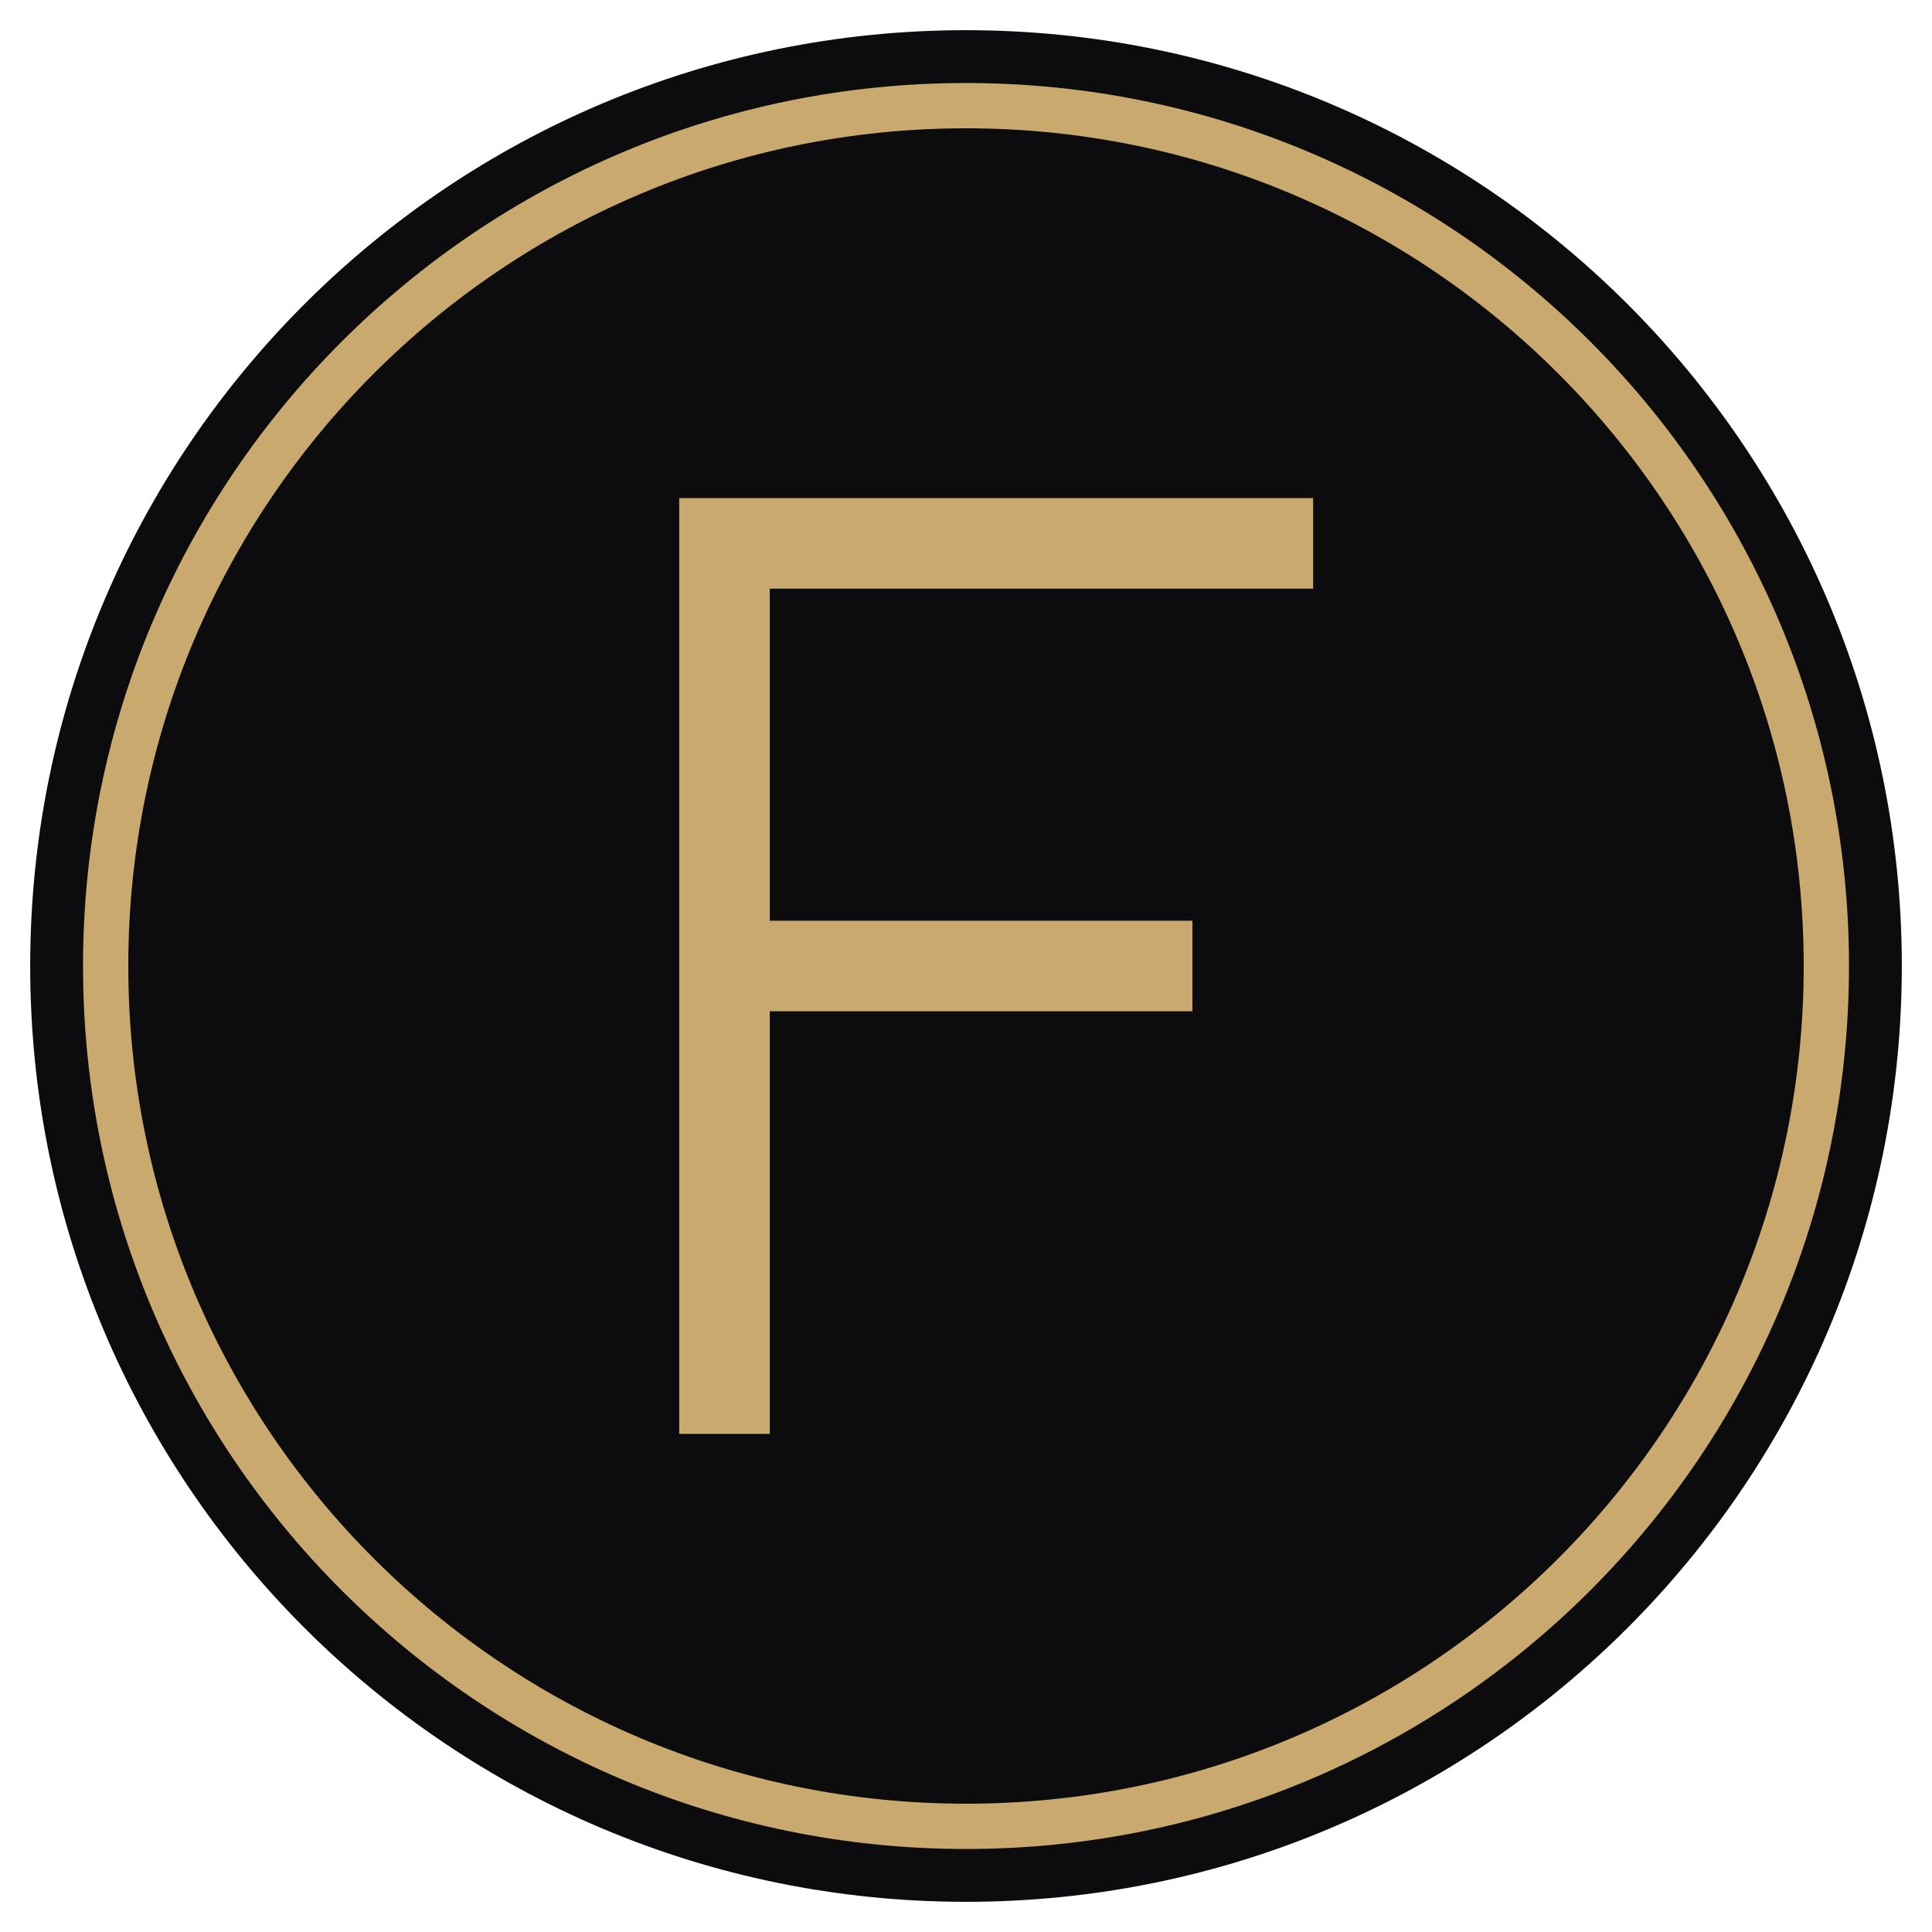
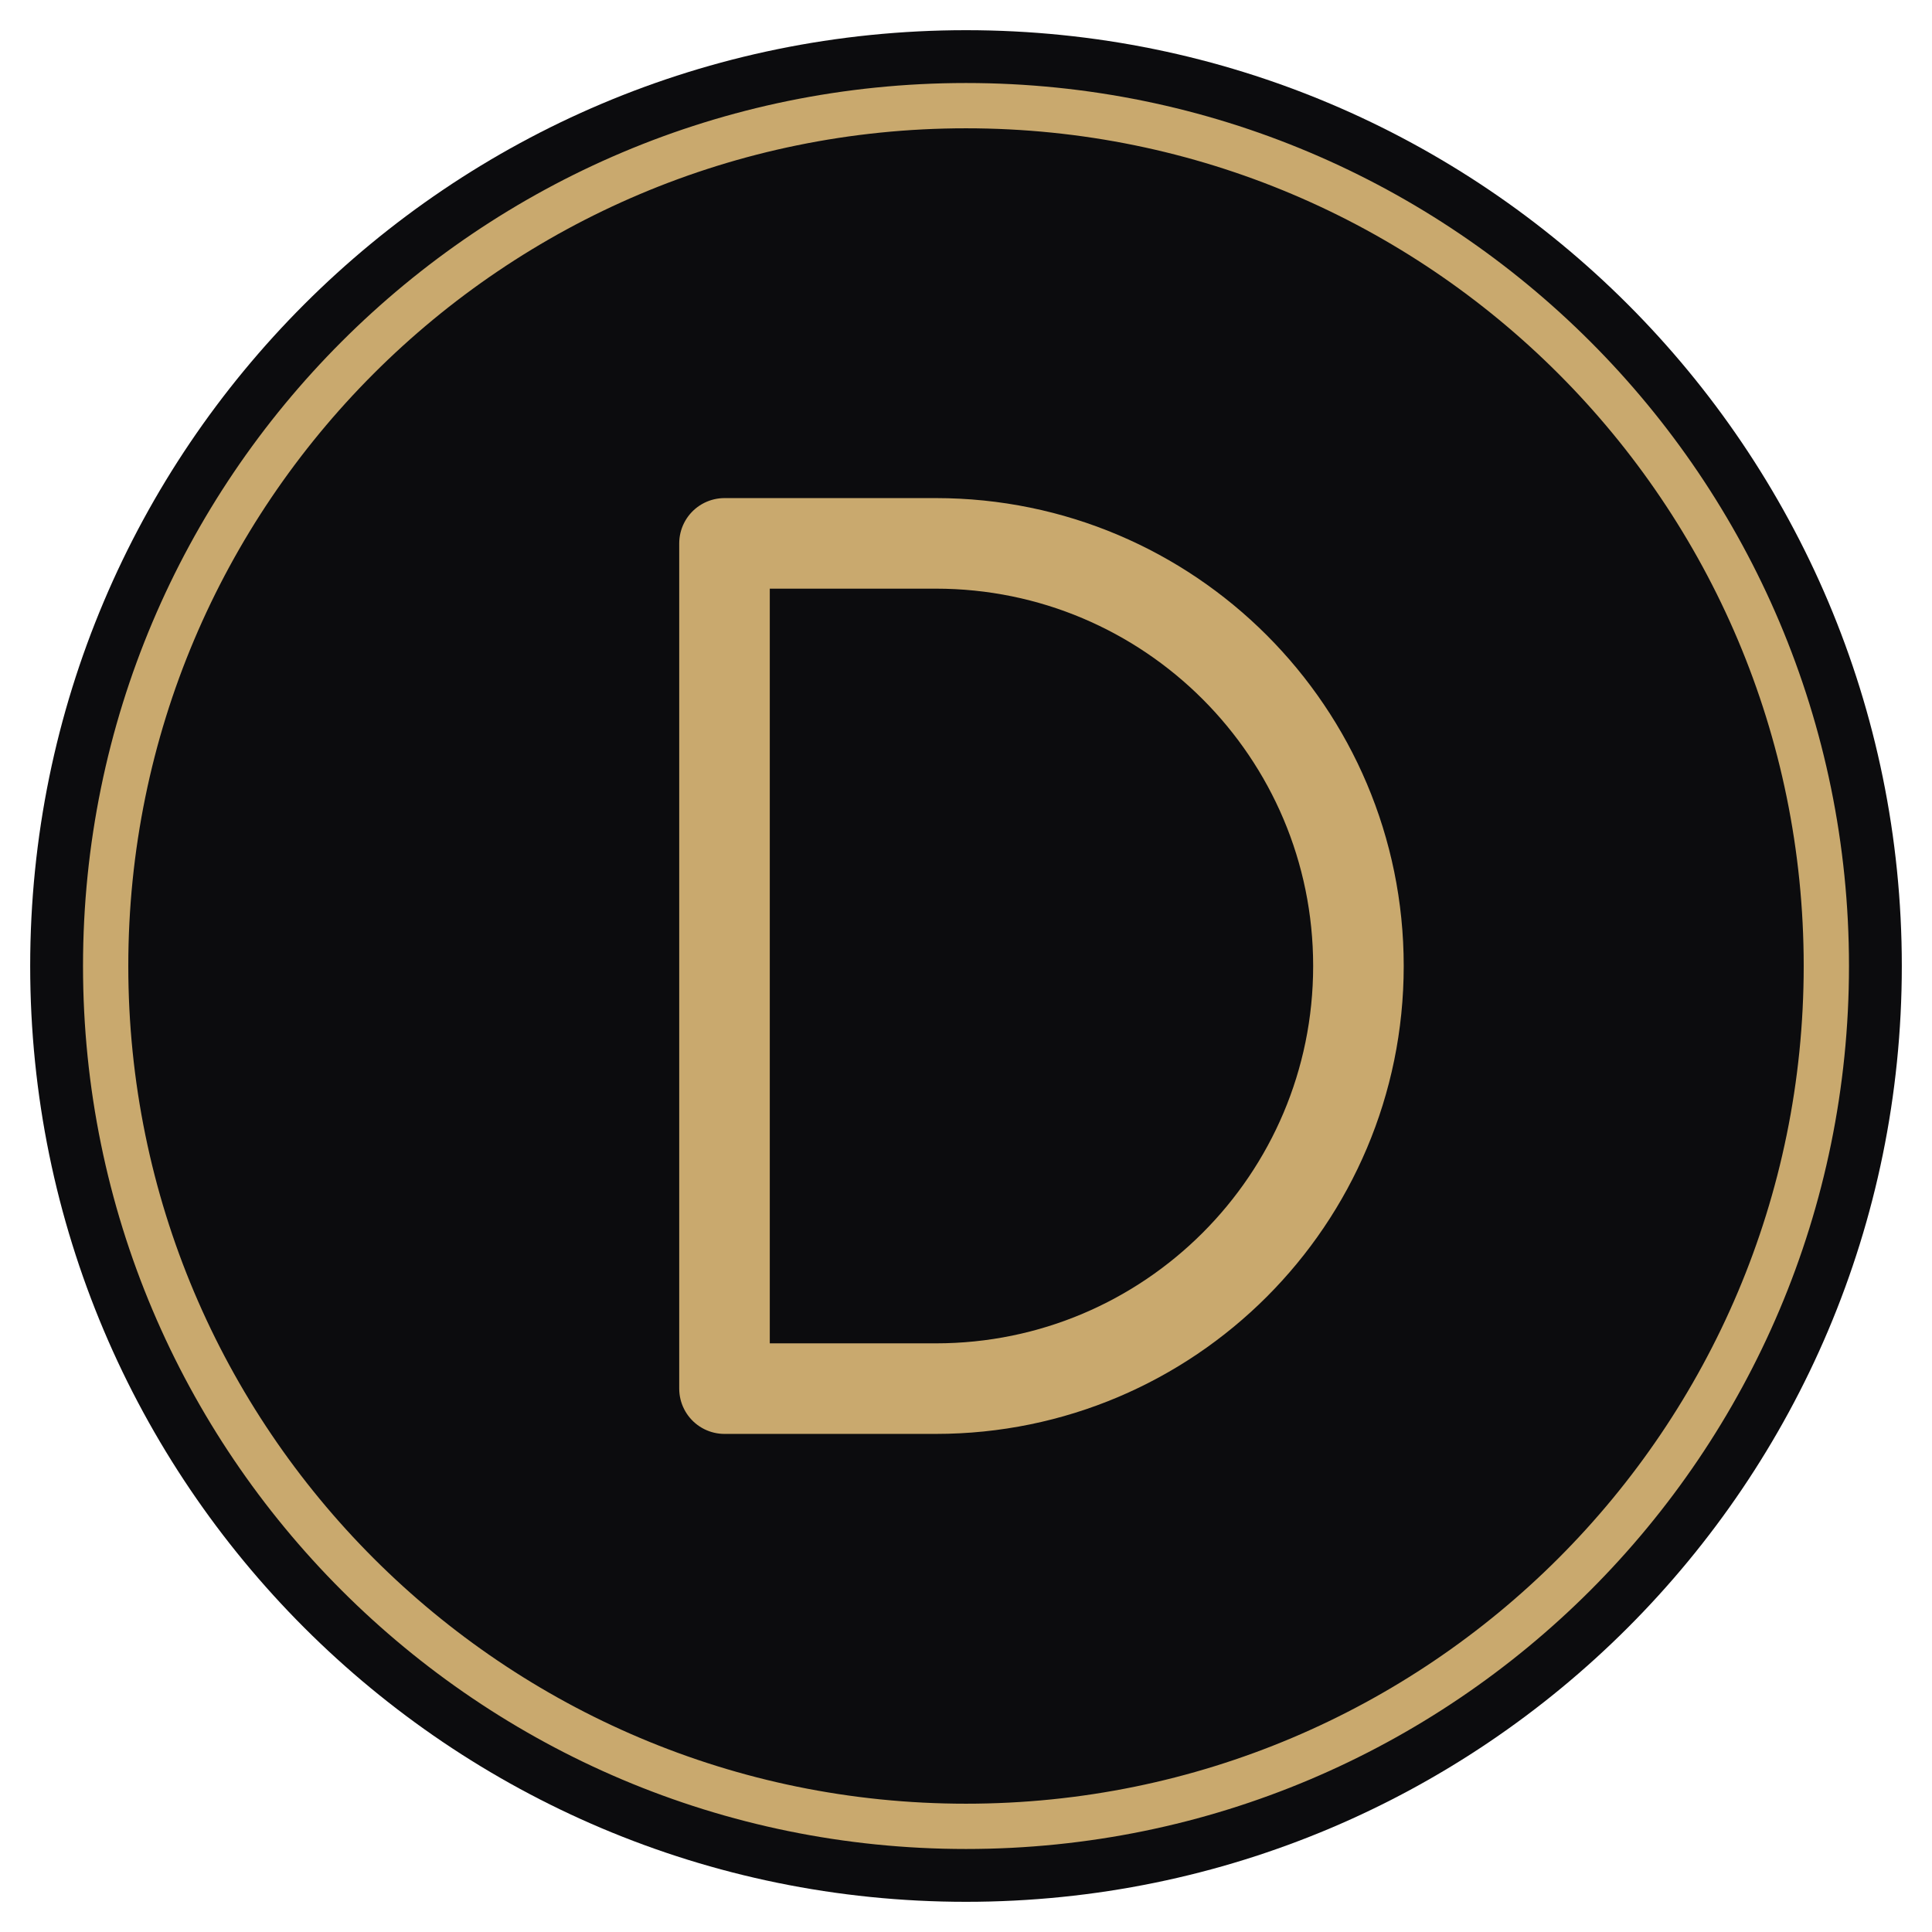
<svg xmlns="http://www.w3.org/2000/svg" viewBox="0 0 64 64">
  <circle cx="32" cy="32" r="31" fill="#0c0c0e" />
  <circle cx="32" cy="32" r="28.5" fill="none" stroke="#c9a96e" stroke-width="1.5" />
-   <path d="M24 46V18h18M24 32h14" fill="none" stroke="#c9a96e" stroke-width="3" stroke-linecap="square" />
+   <path d="M24 18v28h7a14 14 0 0 0 0-28z" fill="none" stroke="#c9a96e" stroke-width="3" stroke-linejoin="round" />
</svg>
